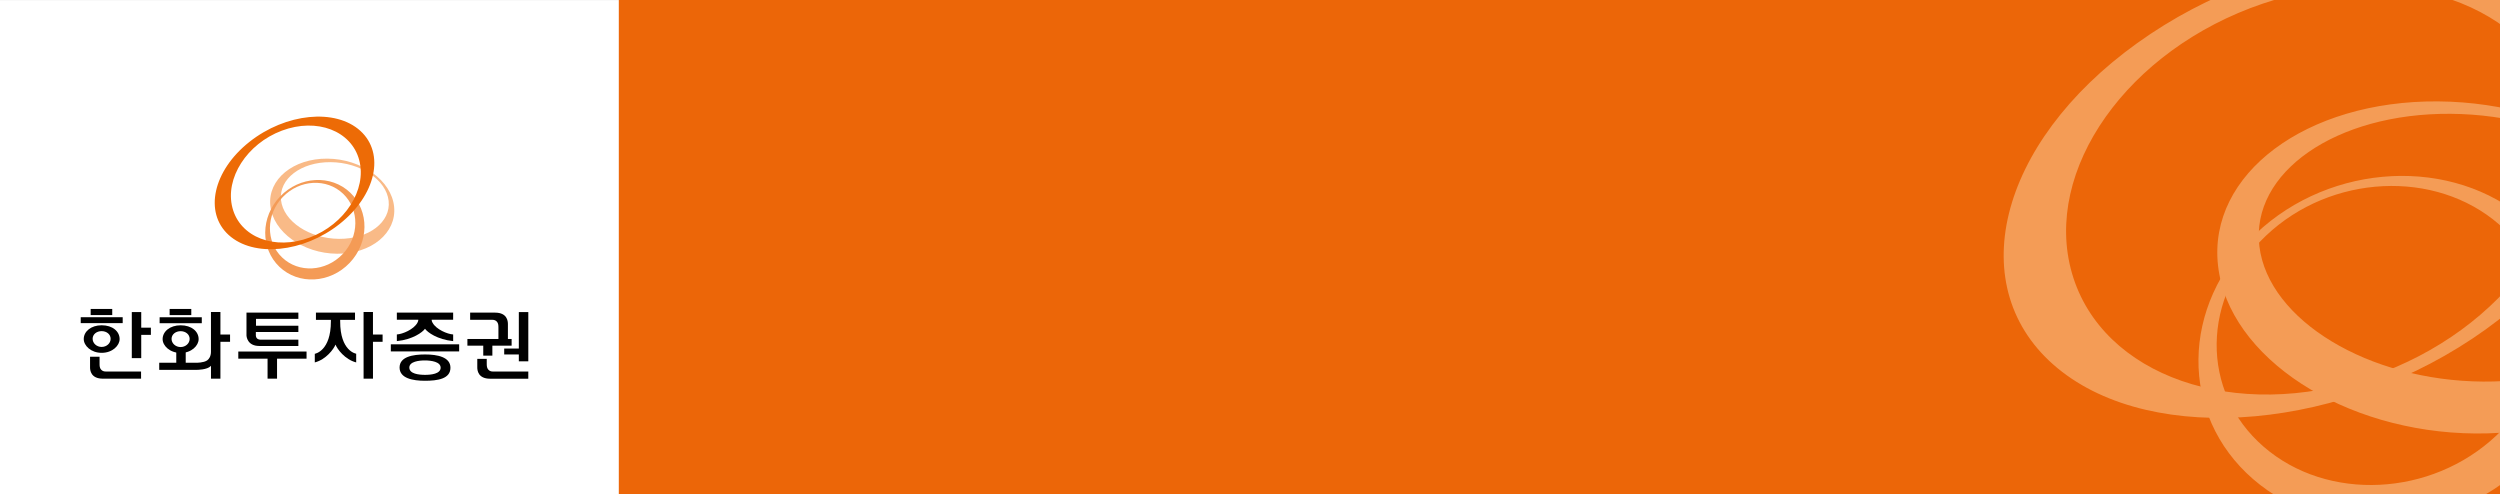
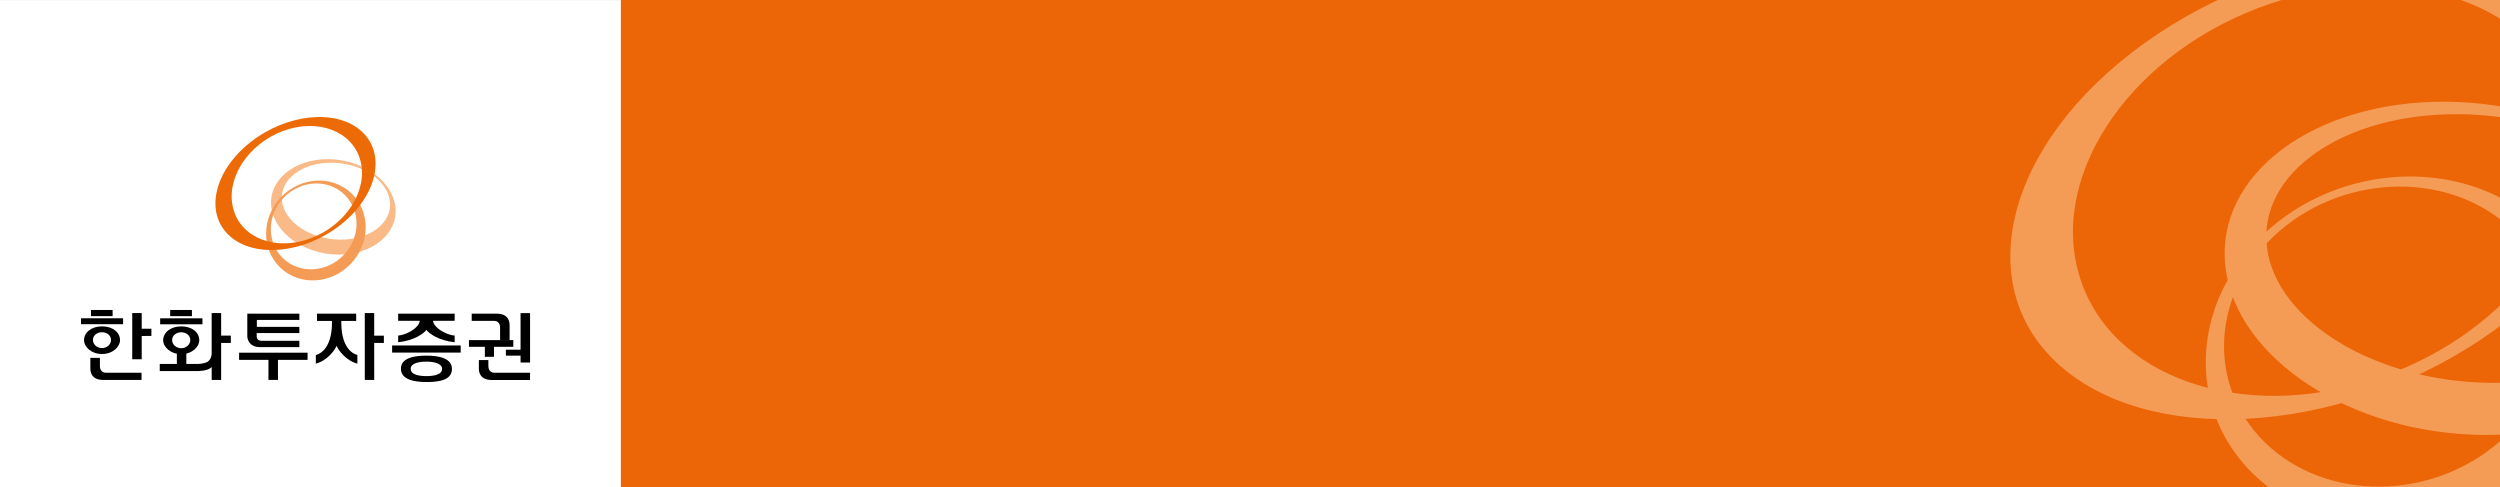
- <svg xmlns="http://www.w3.org/2000/svg" xmlns:xlink="http://www.w3.org/1999/xlink" version="1.1" id="Layer_1" viewBox="0 0 1133.76 224" xml:space="preserve" x="0px" y="0px">
+ <svg xmlns="http://www.w3.org/2000/svg" xmlns:xlink="http://www.w3.org/1999/xlink" version="1.1" id="Layer_1" viewBox="0 0 1130 220" xml:space="preserve" x="0px" y="0px">
  <style type="text/css">
	.st0{fill-rule:evenodd;clip-rule:evenodd;fill:#FFFFFF;}
	.st1{fill:#F9BA87;}
	.st2{fill:#F49B56;}
	.st3{fill:#ED6B06;}
	
		.st4{clip-path:url(#SVGID_00000021824868744023201650000002021082026501673406_);fill-rule:evenodd;clip-rule:evenodd;fill:#EC6608;}
	.st5{clip-path:url(#SVGID_00000141430772371158983930000016846752906953512069_);fill:#F49C56;}
</style>
  <g>
    <rect x="0" y="0.18" class="st0" width="1133.76" height="226.77" />
    <path class="st1" d="M178.73 93.73c-1.2-11.91-14.75-21.66-30.27-21.79c-15.49-0.12-27.1,9.43-25.87,21.33   c1.22,11.9,14.78,21.68,30.27,21.8C168.37 115.2 179.96 105.63 178.73 93.73M127.44 90.73c-1.03-9.59,9.02-17.3,22.5-17.19   c13.47,0.1,25.25,7.98,26.31,17.56c1.06,9.62-9.02,17.32-22.49,17.22C140.28 108.22 128.5 100.35 127.44 90.73" />
    <path class="st2" d="M127.02 89.11c-8.86,9.26-9.01,23.53-0.33,31.87c8.7,8.31,22.96,7.56,31.85-1.73   c8.87-9.28,9.02-23.53,0.31-31.87C150.17 79.07 135.91 79.83 127.02 89.11M155.33 115.3c-7.64,7.97-19.9,8.63-27.38,1.46   c-7.49-7.14-7.36-19.44,0.28-27.4c7.64-7.98,19.9-8.65,27.39-1.48C163.1 95.06 162.98 107.32 155.33 115.3" />
    <path class="st3" d="M113.11 64.35c-16.5,13.05-20.68,31.97-9.39,42.23c11.3,10.26,33.84,8.03,50.31-5.02   c16.49-13.05,20.68-31.95,9.38-42.23C152.11 49.06 129.57 51.31 113.11 64.35M127.84 59.24c15.9-5.95,31.59,0.07,35.09,13.45c3.48,13.38-6.55,29.06-22.45,35.01c-15.87,5.96-31.6-0.07-35.07-13.45   C101.91 80.87 111.97 65.2 127.84 59.24" />
    <path d="M104.33 151.7h-4.37v-10.2h-4.29c0,0.27,0,18.16,0,18.16c-0.03,1.96-0.91,3.23-1.78,3.83l0-0.02   c-1.54,1.06-4.77,1.04-4.77,1.04h0h-4.9v-4.97h-4.28v4.97h-7.73v3.22c0.21,0,11.51,0,17.06,0c0.15,0,4.7-0.02,6.29-1.71   c0.06-0.07,0.1-0.13,0.12-0.18v5.89h4.28v-16.73h4.37" />
    <rect x="76.93" y="140.11" width="9.82" height="2.79" />
    <rect x="72.39" y="143.88" width="19.12" height="2.7" />
    <path d="M81.88 157.39c-2.26-0.01-4.09-1.68-4.08-3.72c0.02-2.05,1.86-3.48,4.12-3.48c2.27,0.01,4.09,1.46,4.09,3.51   C86 155.74 84.15 157.4 81.88 157.39M81.92 147.52c-4.84,0-8.17,2.81-8.17,6.27c0,3.03,3.31,6.27,8.17,6.27   c4.95,0,8.16-3.33,8.16-6.27C90.08 150.33 86.91 147.52 81.92 147.52" />
    <path d="M68.43 151.85c0.01-0.24,0-3.02,0-3.26h-4.38v-7.08h-4.28v20.89h4.28v-10.54" />
    <path d="M63.97 168.48h-16.08c-0.92,0-1.56-0.32-2.05-0.88c-0.62-0.69-0.7-1.6-0.69-2.7v-3.13h-4.31v4.81   c-0.01,1.29,0.31,5.13,5.77,5.15h17.37" />
    <rect x="41.12" y="140.11" width="9.78" height="2.78" />
    <path d="M46.08 157.34c-2.26-0.01-4.07-1.67-4.07-3.71c0.01-2.04,1.84-3.47,4.1-3.46c2.26,0.01,4.07,1.45,4.06,3.49   C50.17 155.7 48.34 157.34 46.08 157.34M46.11 147.51c-4.82,0-8.13,2.8-8.13,6.25c0,3.02,3.3,6.25,8.13,6.25   c4.92,0,8.14-3.31,8.14-6.25C54.24 150.31 51.08 147.51 46.11 147.51" />
    <rect x="36.61" y="143.86" width="19.03" height="2.68" />
    <polyline points="125.64 162.66 125.64 171.72 121.34 171.72 121.34 162.66 108.07 162.66 108.07 159.42 139.02 159.42 139.02 162.66" />
    <path d="M117.89 154.03h17.42v2.87h-17.73c-5.46,0-5.81-4.35-5.8-4.88v-10.24h23.53v2.83H116.1v3.07c0,0,0.01,0.03,0.01,0.05h19.2   v2.83h-19.28v1.63C116.13 153.71 117.32 153.98 117.89 154.03" />
    <path d="M192.72 170c-2.76-0.01-7.1-0.45-7.09-3.32c0.02-2.71,4.36-3.24,7.12-3.22c2.75,0.01,7.09,0.58,7.08,3.29   C199.83 169.55 195.48 170.01 192.72 170M192.77 160.75c-5.53,0-11.56,1.02-11.56,5.92c0,4.88,5.96,6.01,11.51,6.01   c5.68,0,11.56-0.84,11.56-5.91C204.28 161.93 198.44 160.75 192.77 160.75" />
    <path d="M205.51 141.77h-25.54v3.22h9.74c0,0.54-0.24,1.09-0.45,1.46c-1.72,2.98-6.63,5.06-9.29,5.23v3.02   c7.23-0.75,11.62-3.99,12.77-5.6c1.15,1.61,5.54,4.85,12.77,5.6v-3.02c-2.67-0.17-7.58-2.25-9.3-5.23   c-0.22-0.37-0.45-0.84-0.45-1.46h9.74" />
    <polyline points="194.82 156.15 190.55 156.15 177.24 156.15 177.24 159.37 208.23 159.37 208.23 156.15" />
    <path d="M224.58 141.78c0,0-11.1,0.01-11.37,0v3.25h10.09c0.92,0.01,1.56,0.31,2.05,0.86c0.62,0.7,0.69,1.6,0.69,2.69v5.29   c0.24,0,4.04,0.02,4.3,0.02v-6.97C230.33 145.62 230.02 141.81 224.58 141.78" />
    <polyline points="235.29 163.86 239.59 163.86 239.59 141.53 235.29 141.53 235.29 158.07 228.66 158.07 228.66 160.75 235.29 160.75" />
    <polyline points="211.97 153.73 232.02 153.73 232.02 156.76 223.29 156.76 223.29 161.28 219.16 161.28 219.16 156.76 211.97 156.76" />
    <path d="M239.59 168.49h-16.1c-0.92,0-1.57-0.32-2.05-0.88c-0.62-0.69-0.7-1.6-0.7-2.7v-2.17h-4.29v3.85   c-0.01,1.3,0.31,5.14,5.77,5.16h17.36" />
    <path d="M173.51 151.71h-4.37v-10.21h-4.26c0,0.26,0.01,29.97,0.01,30.23h4.26c0-0.71-0.01-16.72-0.01-16.72h4.37" />
    <path d="M154.27 145.69v-0.62H161v-3.3h-17.72v3.3h6.78c0,0.33,0,0.56,0,0.62c0.04,13.51-7.17,14.73-7.3,14.76v3.91   c5.15-1.34,8.57-6.05,9.39-8.08c0.81,2.04,4.24,6.75,9.38,8.08v-3.95C161.53 160.41 154.22 159.34 154.27 145.69" />
    <g>
      <defs>
        <rect id="SVGID_1_" x="0" y="0" width="1133.76" height="226.77" />
      </defs>
      <clipPath id="SVGID_00000029027923149278135780000007118168102331618451_">
        <use xlink:href="#SVGID_1_" style="overflow:visible;" />
      </clipPath>
      <path style="clip-path:url(#SVGID_00000029027923149278135780000007118168102331618451_);fill-rule:evenodd;clip-rule:evenodd;fill:#EC6608;" d="M280.63 0h853.23v226.77H280.63V0zM0 0" />
    </g>
    <g>
      <defs>
        <rect id="SVGID_00000030479175388039288800000015441107876364309902_" x="871.57" y="0" width="262.19" height="226.77" />
      </defs>
      <clipPath id="SVGID_00000176721717591547292300000011286124648783308181_">
        <use xlink:href="#SVGID_00000030479175388039288800000015441107876364309902_" style="overflow:visible;" />
      </clipPath>
      <path style="clip-path:url(#SVGID_00000176721717591547292300000011286124648783308181_);fill:#F49C56;" d="M1222.44 122.09c-4.68-41.58-56.99-75.66-116.78-76.11c-59.79-0.45-104.47,32.91-99.77,74.5c4.68,41.59,56.98,75.68,116.78,76.11    C1182.47 197.04 1227.13 163.68 1222.44 122.09M1024.64 111.68c-4.08-33.54,34.75-60.44,86.7-60.07    c51.94,0.37,97.37,27.83,101.45,61.36c4.08,33.53-34.73,60.44-86.72,60.08C1074.16 172.69 1028.71 145.23 1024.64 111.68" />
      <path style="clip-path:url(#SVGID_00000176721717591547292300000011286124648783308181_);fill:#F49C56;" d="M1023.06 105.94c-34.23,32.42-34.81,82.25-1.28,111.33c33.56,29.09,88.51,26.38,122.74-6.01c34.23-32.37,34.78-82.22,1.24-111.32    C1112.26 70.86 1057.3 73.55 1023.06 105.94M1132.17 197.46c-29.46,27.85-76.71,30.16-105.57,5.15    c-28.88-25.02-28.38-67.91,1.09-95.78c29.45-27.87,76.73-30.15,105.56-5.14C1162.12 126.69 1161.64 169.59 1132.17 197.46" />
      <path style="clip-path:url(#SVGID_00000176721717591547292300000011286124648783308181_);fill:#F49C56;" d="M969.3 19.51c-63.57,45.56-79.72,111.6-36.15,147.5c43.59,35.87,130.46,28.03,194.03-17.55c63.53-45.59,79.7-111.63,36.13-147.5    C1119.69 -33.94 1032.84 -26.08 969.3 19.51M1026.17 1.65c61.26-20.82,121.84,0.24,135.3,46.98    c13.46,46.73-25.27,101.48-86.52,122.28c-61.24,20.8-121.8-0.25-135.3-46.99C926.19 77.18 964.93 22.43 1026.17 1.65" />
    </g>
  </g>
</svg>
